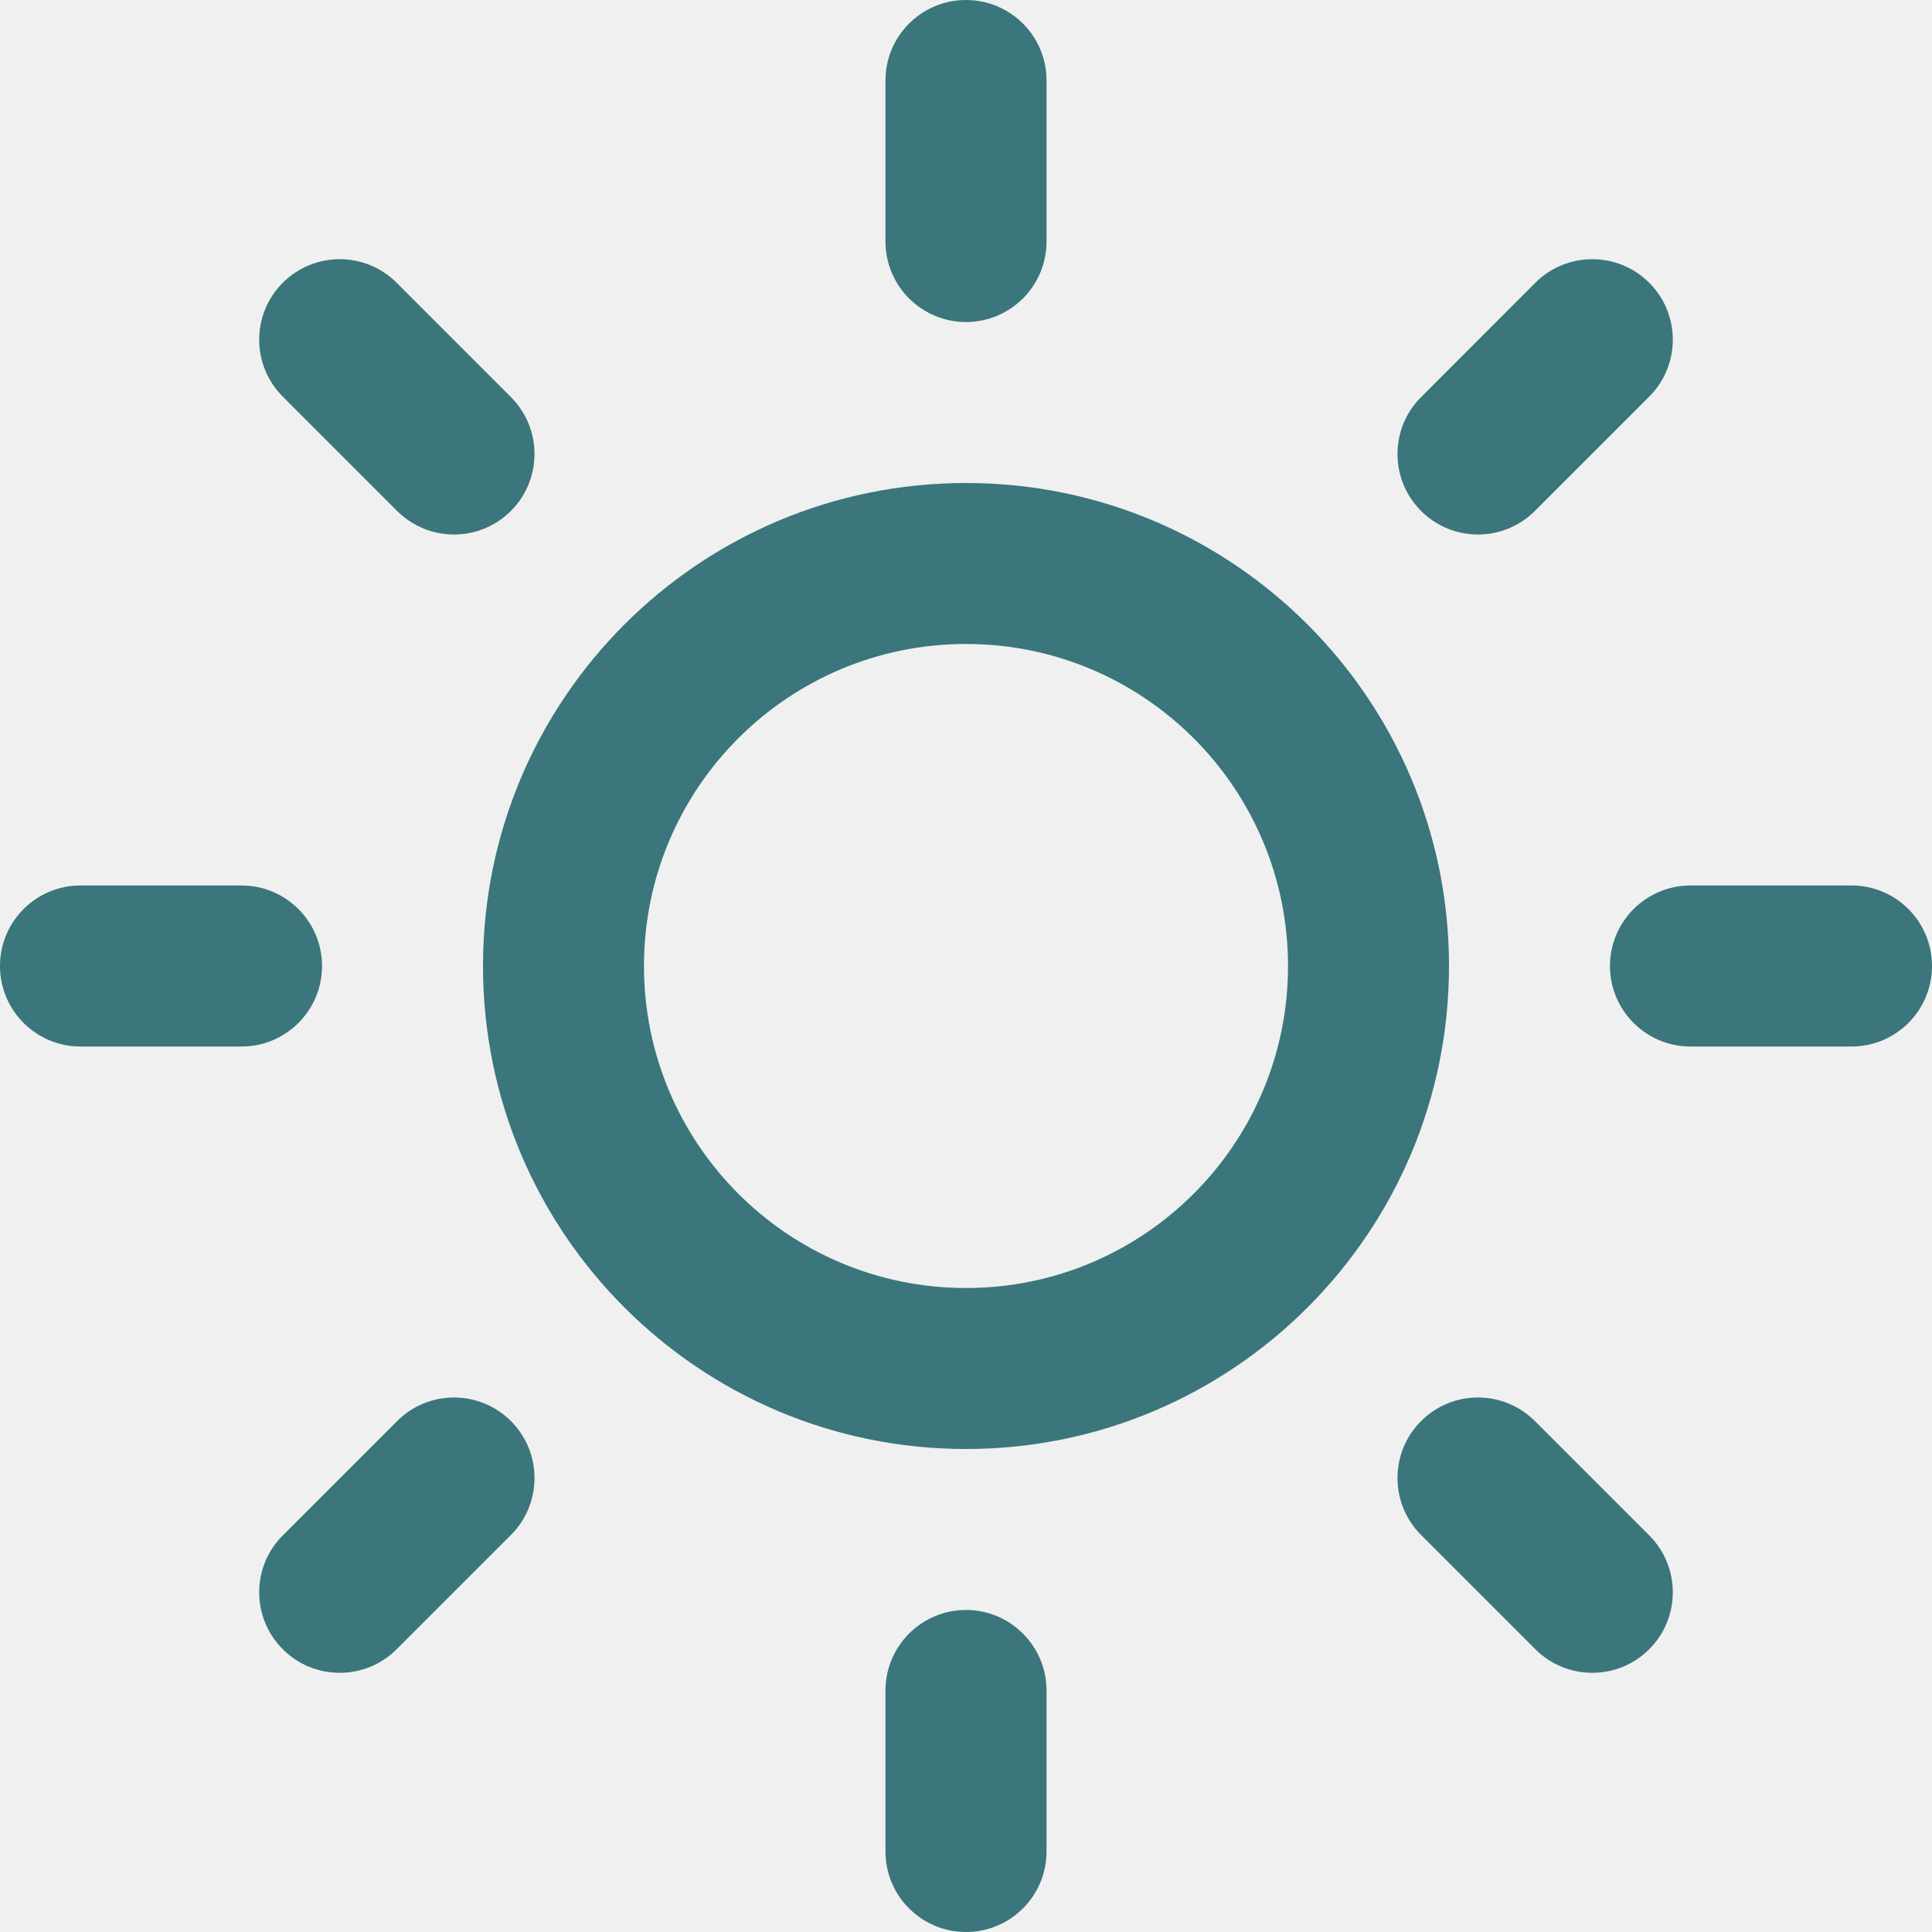
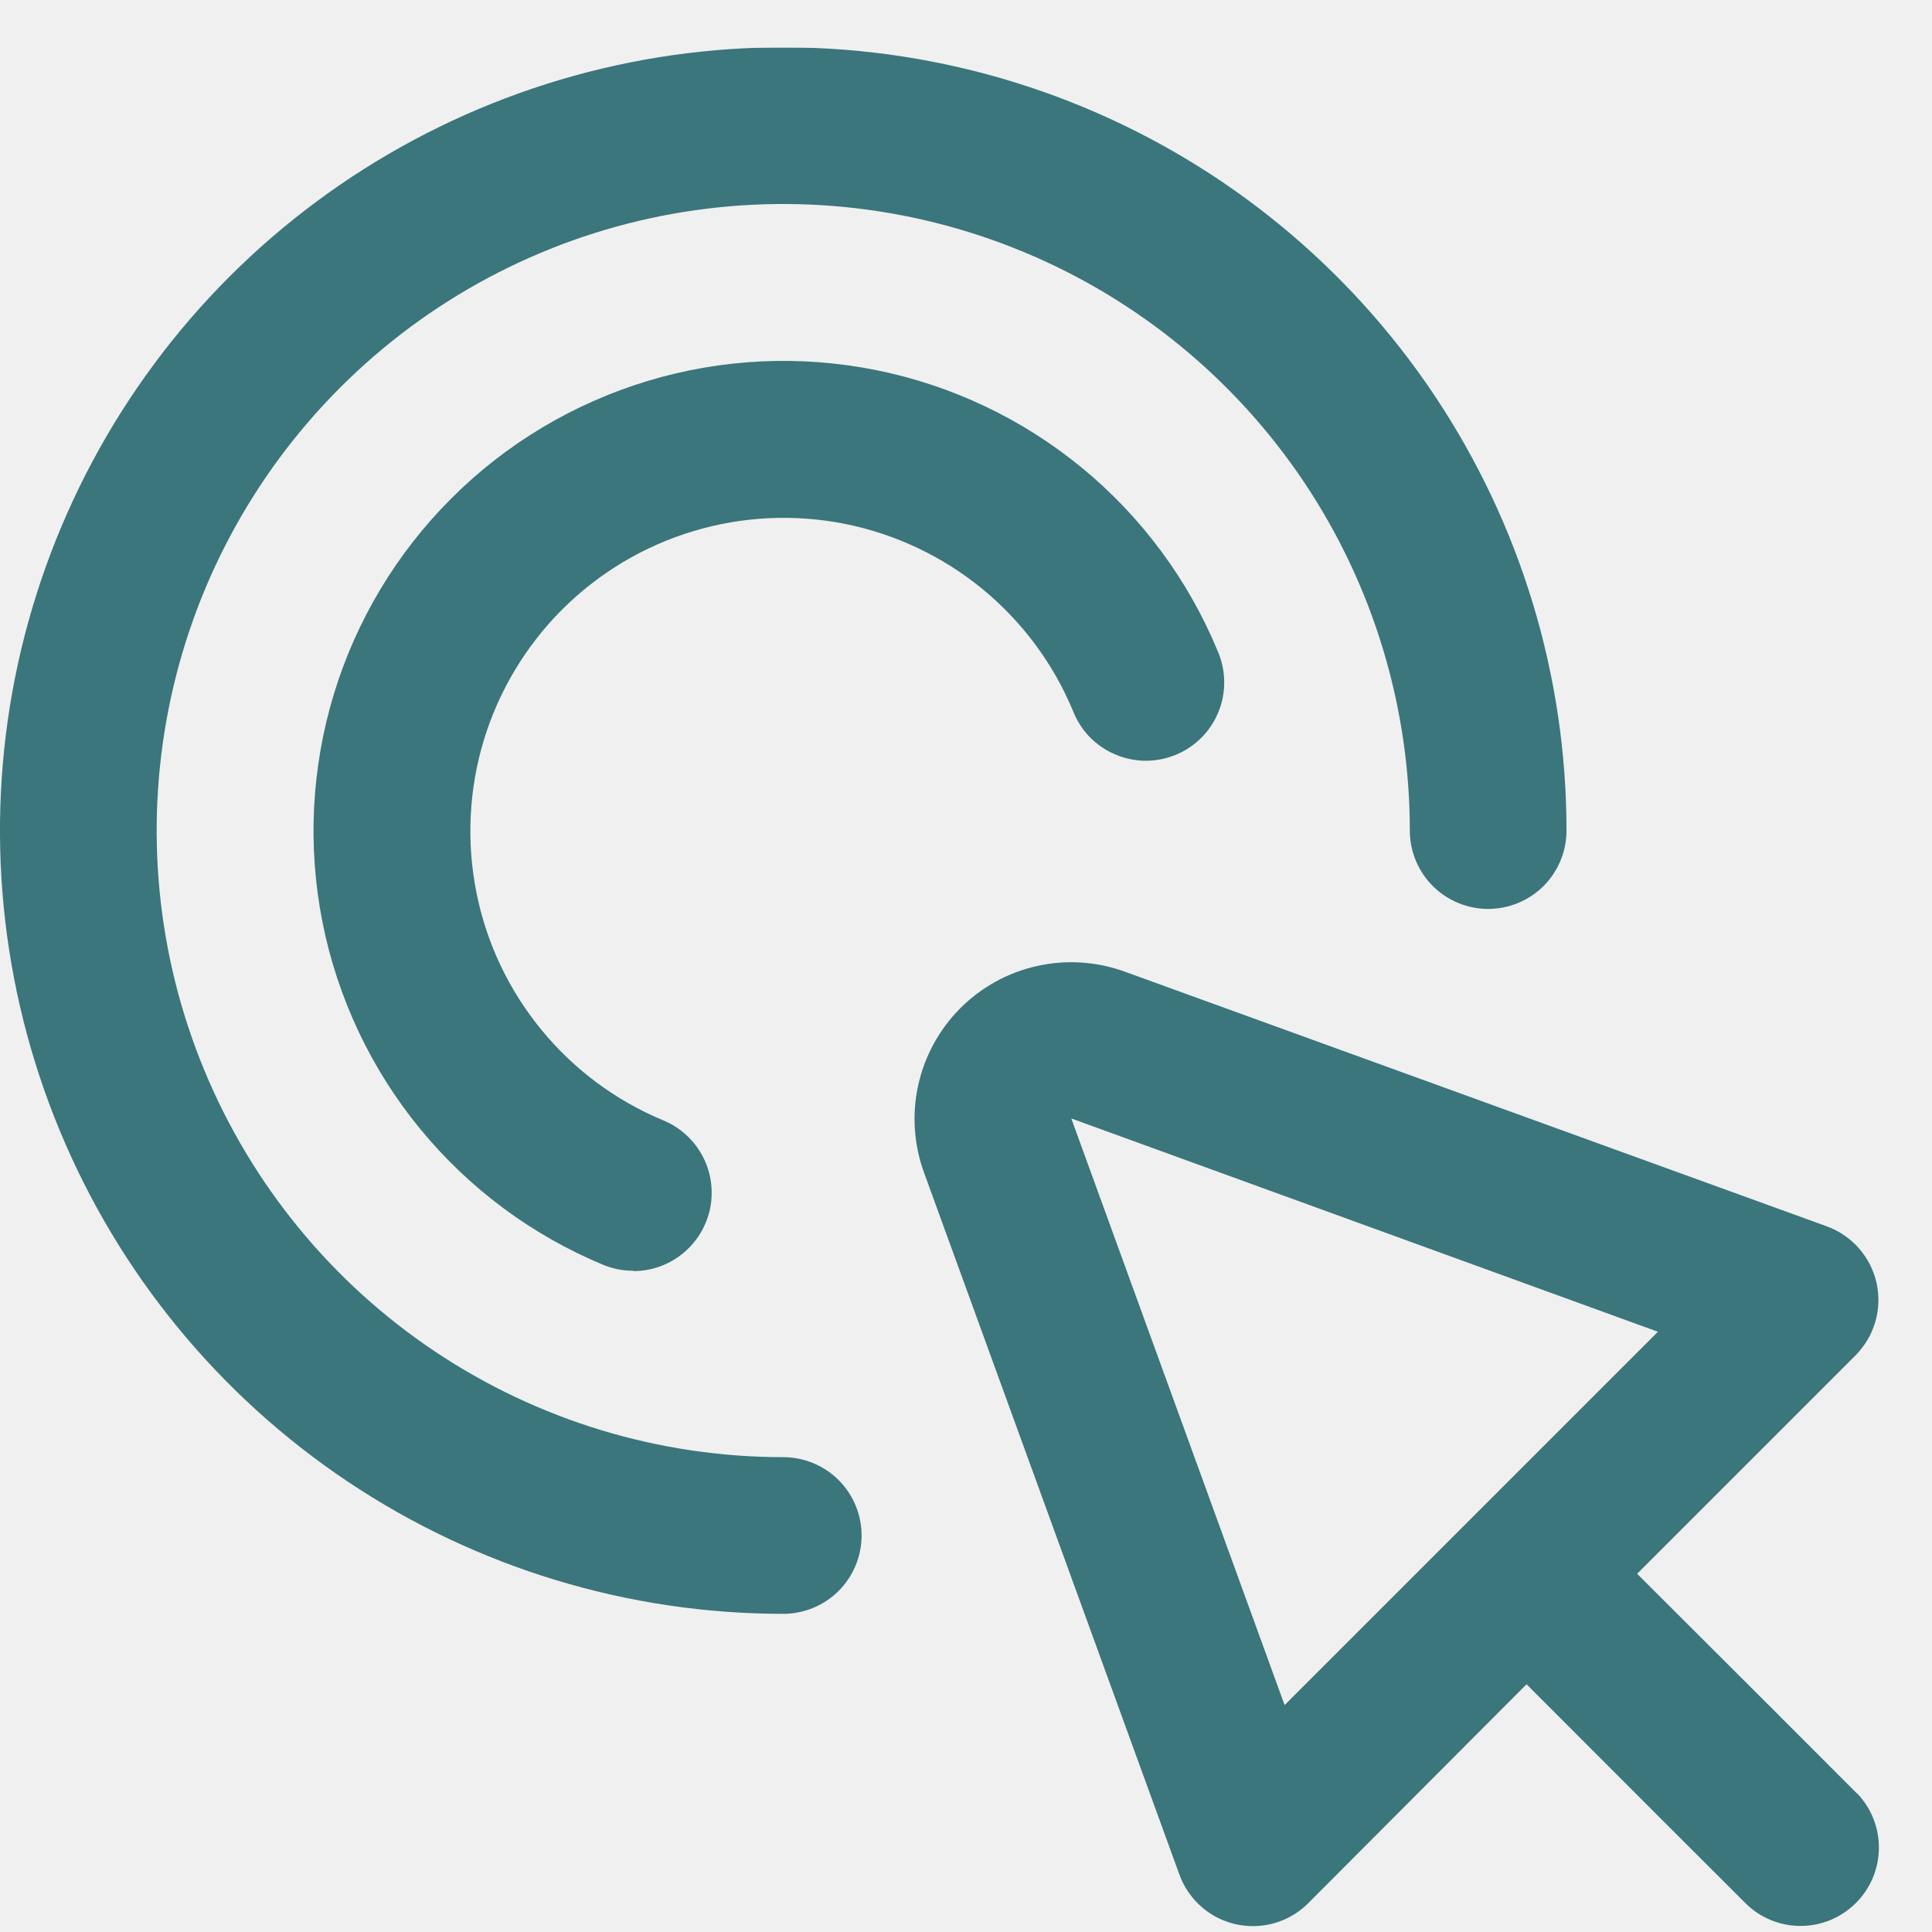
<svg xmlns="http://www.w3.org/2000/svg" width="22" height="22" viewBox="0 0 22 22" fill="none">
-   <g clip-path="url(#clip0_6003_307)">
-     <mask id="mask0_6003_307" style="mask-type:luminance" maskUnits="userSpaceOnUse" x="0" y="0" width="22" height="22">
-       <path d="M22 0H0V22H22V0Z" fill="white" />
+   <g clip-path="url(#clip0_5450_8128)">
+     <mask id="mask0_5450_8128" style="mask-type:luminance" maskUnits="userSpaceOnUse" x="0" y="0" width="22" height="22">
+       <path d="M21.405 0.539H0V21.945H21.405V0.539Z" fill="white" />
    </mask>
-     <g mask="url(#mask0_6003_307)">
-       <path fill-rule="evenodd" clip-rule="evenodd" d="M11 18.333C11.506 18.333 11.917 18.744 11.917 19.25V21.083C11.917 21.59 11.506 22 11 22C10.494 22 10.083 21.59 10.083 21.083V19.25C10.083 18.744 10.494 18.333 11 18.333Z" fill="#3A767B" />
-       <path fill-rule="evenodd" clip-rule="evenodd" d="M16.182 16.182C16.54 15.824 17.12 15.824 17.478 16.182L18.78 17.484C19.138 17.842 19.138 18.422 18.78 18.78C18.422 19.138 17.841 19.138 17.483 18.78L16.182 17.479C15.824 17.121 15.824 16.54 16.182 16.182Z" fill="#3A767B" />
-       <path fill-rule="evenodd" clip-rule="evenodd" d="M5.818 16.182C6.176 16.54 6.176 17.121 5.818 17.479L4.517 18.78C4.159 19.138 3.578 19.138 3.22 18.78C2.862 18.422 2.862 17.842 3.22 17.484L4.522 16.182C4.88 15.824 5.46 15.824 5.818 16.182Z" fill="#3A767B" />
-       <path fill-rule="evenodd" clip-rule="evenodd" d="M18.333 11C18.333 10.494 18.744 10.083 19.25 10.083H21.083C21.59 10.083 22 10.494 22 11C22 11.506 21.59 11.917 21.083 11.917H19.25C18.744 11.917 18.333 11.506 18.333 11Z" fill="#3A767B" />
-       <path fill-rule="evenodd" clip-rule="evenodd" d="M0 11C0 10.494 0.41 10.083 0.917 10.083H2.75C3.256 10.083 3.667 10.494 3.667 11C3.667 11.506 3.256 11.917 2.75 11.917H0.917C0.41 11.917 0 11.506 0 11Z" fill="#3A767B" />
-       <path fill-rule="evenodd" clip-rule="evenodd" d="M5.5 11C5.5 7.962 7.962 5.5 11 5.5C14.037 5.5 16.5 7.962 16.5 11C16.5 14.037 14.037 16.5 11 16.5C7.962 16.5 5.5 14.037 5.5 11ZM11 7.333C8.975 7.333 7.333 8.975 7.333 11C7.333 13.025 8.975 14.667 11 14.667C13.025 14.667 14.667 13.025 14.667 11C14.667 8.975 13.025 7.333 11 7.333Z" fill="#3A767B" />
-       <path fill-rule="evenodd" clip-rule="evenodd" d="M18.78 3.22C19.138 3.578 19.138 4.158 18.78 4.516L17.478 5.818C17.12 6.176 16.54 6.176 16.182 5.818C15.824 5.46 15.824 4.88 16.182 4.522L17.483 3.22C17.841 2.862 18.422 2.862 18.78 3.22Z" fill="#3A767B" />
-       <path fill-rule="evenodd" clip-rule="evenodd" d="M3.22 3.22C3.578 2.862 4.159 2.862 4.517 3.22L5.818 4.522C6.176 4.88 6.176 5.46 5.818 5.818C5.46 6.176 4.88 6.176 4.522 5.818L3.22 4.516C2.862 4.158 2.862 3.578 3.22 3.22Z" fill="#3A767B" />
-       <path fill-rule="evenodd" clip-rule="evenodd" d="M11 0C11.506 0 11.917 0.41 11.917 0.917V2.75C11.917 3.256 11.506 3.667 11 3.667C10.494 3.667 10.083 3.256 10.083 2.75V0.917C10.083 0.41 10.494 0 11 0Z" fill="#3A767B" />
+     <g mask="url(#mask0_5450_8128)">
+       <path d="M21.145 20.422L20.185 19.461L18.642 17.921L21.129 15.434C21.235 15.327 21.312 15.197 21.354 15.053C21.396 14.909 21.401 14.757 21.369 14.61C21.336 14.464 21.267 14.328 21.169 14.216C21.07 14.103 20.944 14.017 20.803 13.965L12.804 11.063C12.486 10.948 12.141 10.926 11.81 11C11.479 11.073 11.176 11.24 10.937 11.479C10.697 11.719 10.531 12.022 10.457 12.352C10.383 12.683 10.405 13.028 10.52 13.347L13.43 21.346C13.481 21.487 13.567 21.613 13.68 21.712C13.792 21.811 13.928 21.88 14.074 21.912C14.138 21.926 14.203 21.933 14.268 21.933C14.504 21.933 14.731 21.839 14.898 21.671L17.383 19.179L18.923 20.72L19.884 21.68C20.052 21.843 20.277 21.933 20.511 21.931C20.745 21.929 20.969 21.835 21.134 21.669C21.3 21.504 21.393 21.28 21.395 21.047C21.398 20.813 21.308 20.587 21.145 20.419V20.422ZM14.628 19.416L12.199 12.736L18.879 15.165L14.628 19.416Z" fill="#3A767B" />
+       <path d="M8.919 18.377C7.155 18.377 5.431 17.854 3.964 16.874C2.497 15.894 1.354 14.501 0.679 12.871C0.004 11.241 -0.173 9.448 0.171 7.718C0.516 5.988 1.365 4.399 2.612 3.151C3.86 1.904 5.449 1.055 7.179 0.71C8.909 0.366 10.702 0.543 12.332 1.218C13.962 1.893 15.355 3.036 16.335 4.503C17.315 5.97 17.838 7.694 17.838 9.458C17.838 9.695 17.744 9.921 17.577 10.089C17.409 10.256 17.183 10.35 16.946 10.35C16.709 10.35 16.483 10.256 16.315 10.089C16.148 9.921 16.054 9.695 16.054 9.458C16.054 8.047 15.636 6.667 14.852 5.494C14.068 4.321 12.953 3.406 11.649 2.866C10.346 2.326 8.911 2.185 7.527 2.46C6.143 2.735 4.871 3.415 3.874 4.413C2.876 5.411 2.196 6.682 1.921 8.066C1.646 9.45 1.787 10.885 2.327 12.188C2.867 13.492 3.781 14.607 4.955 15.391C6.128 16.175 7.508 16.593 8.919 16.593C9.155 16.593 9.382 16.687 9.55 16.854C9.717 17.022 9.811 17.248 9.811 17.485C9.811 17.721 9.717 17.948 9.55 18.116C9.382 18.283 9.155 18.377 8.919 18.377Z" fill="#3A767B" />
+       <path d="M7.211 14.47C7.093 14.471 6.977 14.447 6.869 14.403C6.056 14.065 5.34 13.533 4.782 12.852C4.224 12.171 3.843 11.363 3.672 10.5C3.501 9.637 3.546 8.745 3.802 7.903C4.058 7.061 4.518 6.296 5.141 5.674C5.763 5.052 6.53 4.594 7.372 4.339C8.214 4.084 9.106 4.041 9.969 4.213C10.832 4.385 11.639 4.768 12.319 5.326C12.999 5.885 13.531 6.603 13.867 7.416C13.914 7.524 13.939 7.641 13.94 7.76C13.942 7.878 13.92 7.996 13.875 8.105C13.831 8.215 13.765 8.315 13.682 8.399C13.598 8.483 13.499 8.55 13.389 8.595C13.28 8.64 13.163 8.663 13.044 8.663C12.926 8.662 12.809 8.638 12.7 8.591C12.591 8.545 12.492 8.478 12.409 8.393C12.327 8.308 12.262 8.207 12.219 8.097C11.994 7.555 11.639 7.078 11.186 6.706C10.732 6.334 10.194 6.08 9.619 5.965C9.044 5.851 8.45 5.88 7.889 6.05C7.327 6.22 6.817 6.526 6.402 6.94C5.987 7.355 5.681 7.865 5.51 8.426C5.34 8.987 5.31 9.581 5.424 10.157C5.537 10.732 5.791 11.27 6.163 11.724C6.534 12.178 7.012 12.533 7.553 12.758C7.744 12.837 7.901 12.98 7.999 13.162C8.096 13.344 8.127 13.554 8.087 13.757C8.046 13.959 7.937 14.141 7.777 14.272C7.617 14.403 7.417 14.475 7.211 14.474V14.47Z" fill="#3A767B" />
    </g>
  </g>
  <defs>
-     <clipPath id="clip0_6003_307">
-       <rect width="22" height="22" fill="white" />
+     <clipPath id="clip0_5450_8128">
+       <rect width="21.405" height="21.405" fill="white" transform="translate(0 0.539062)" />
    </clipPath>
  </defs>
</svg>
